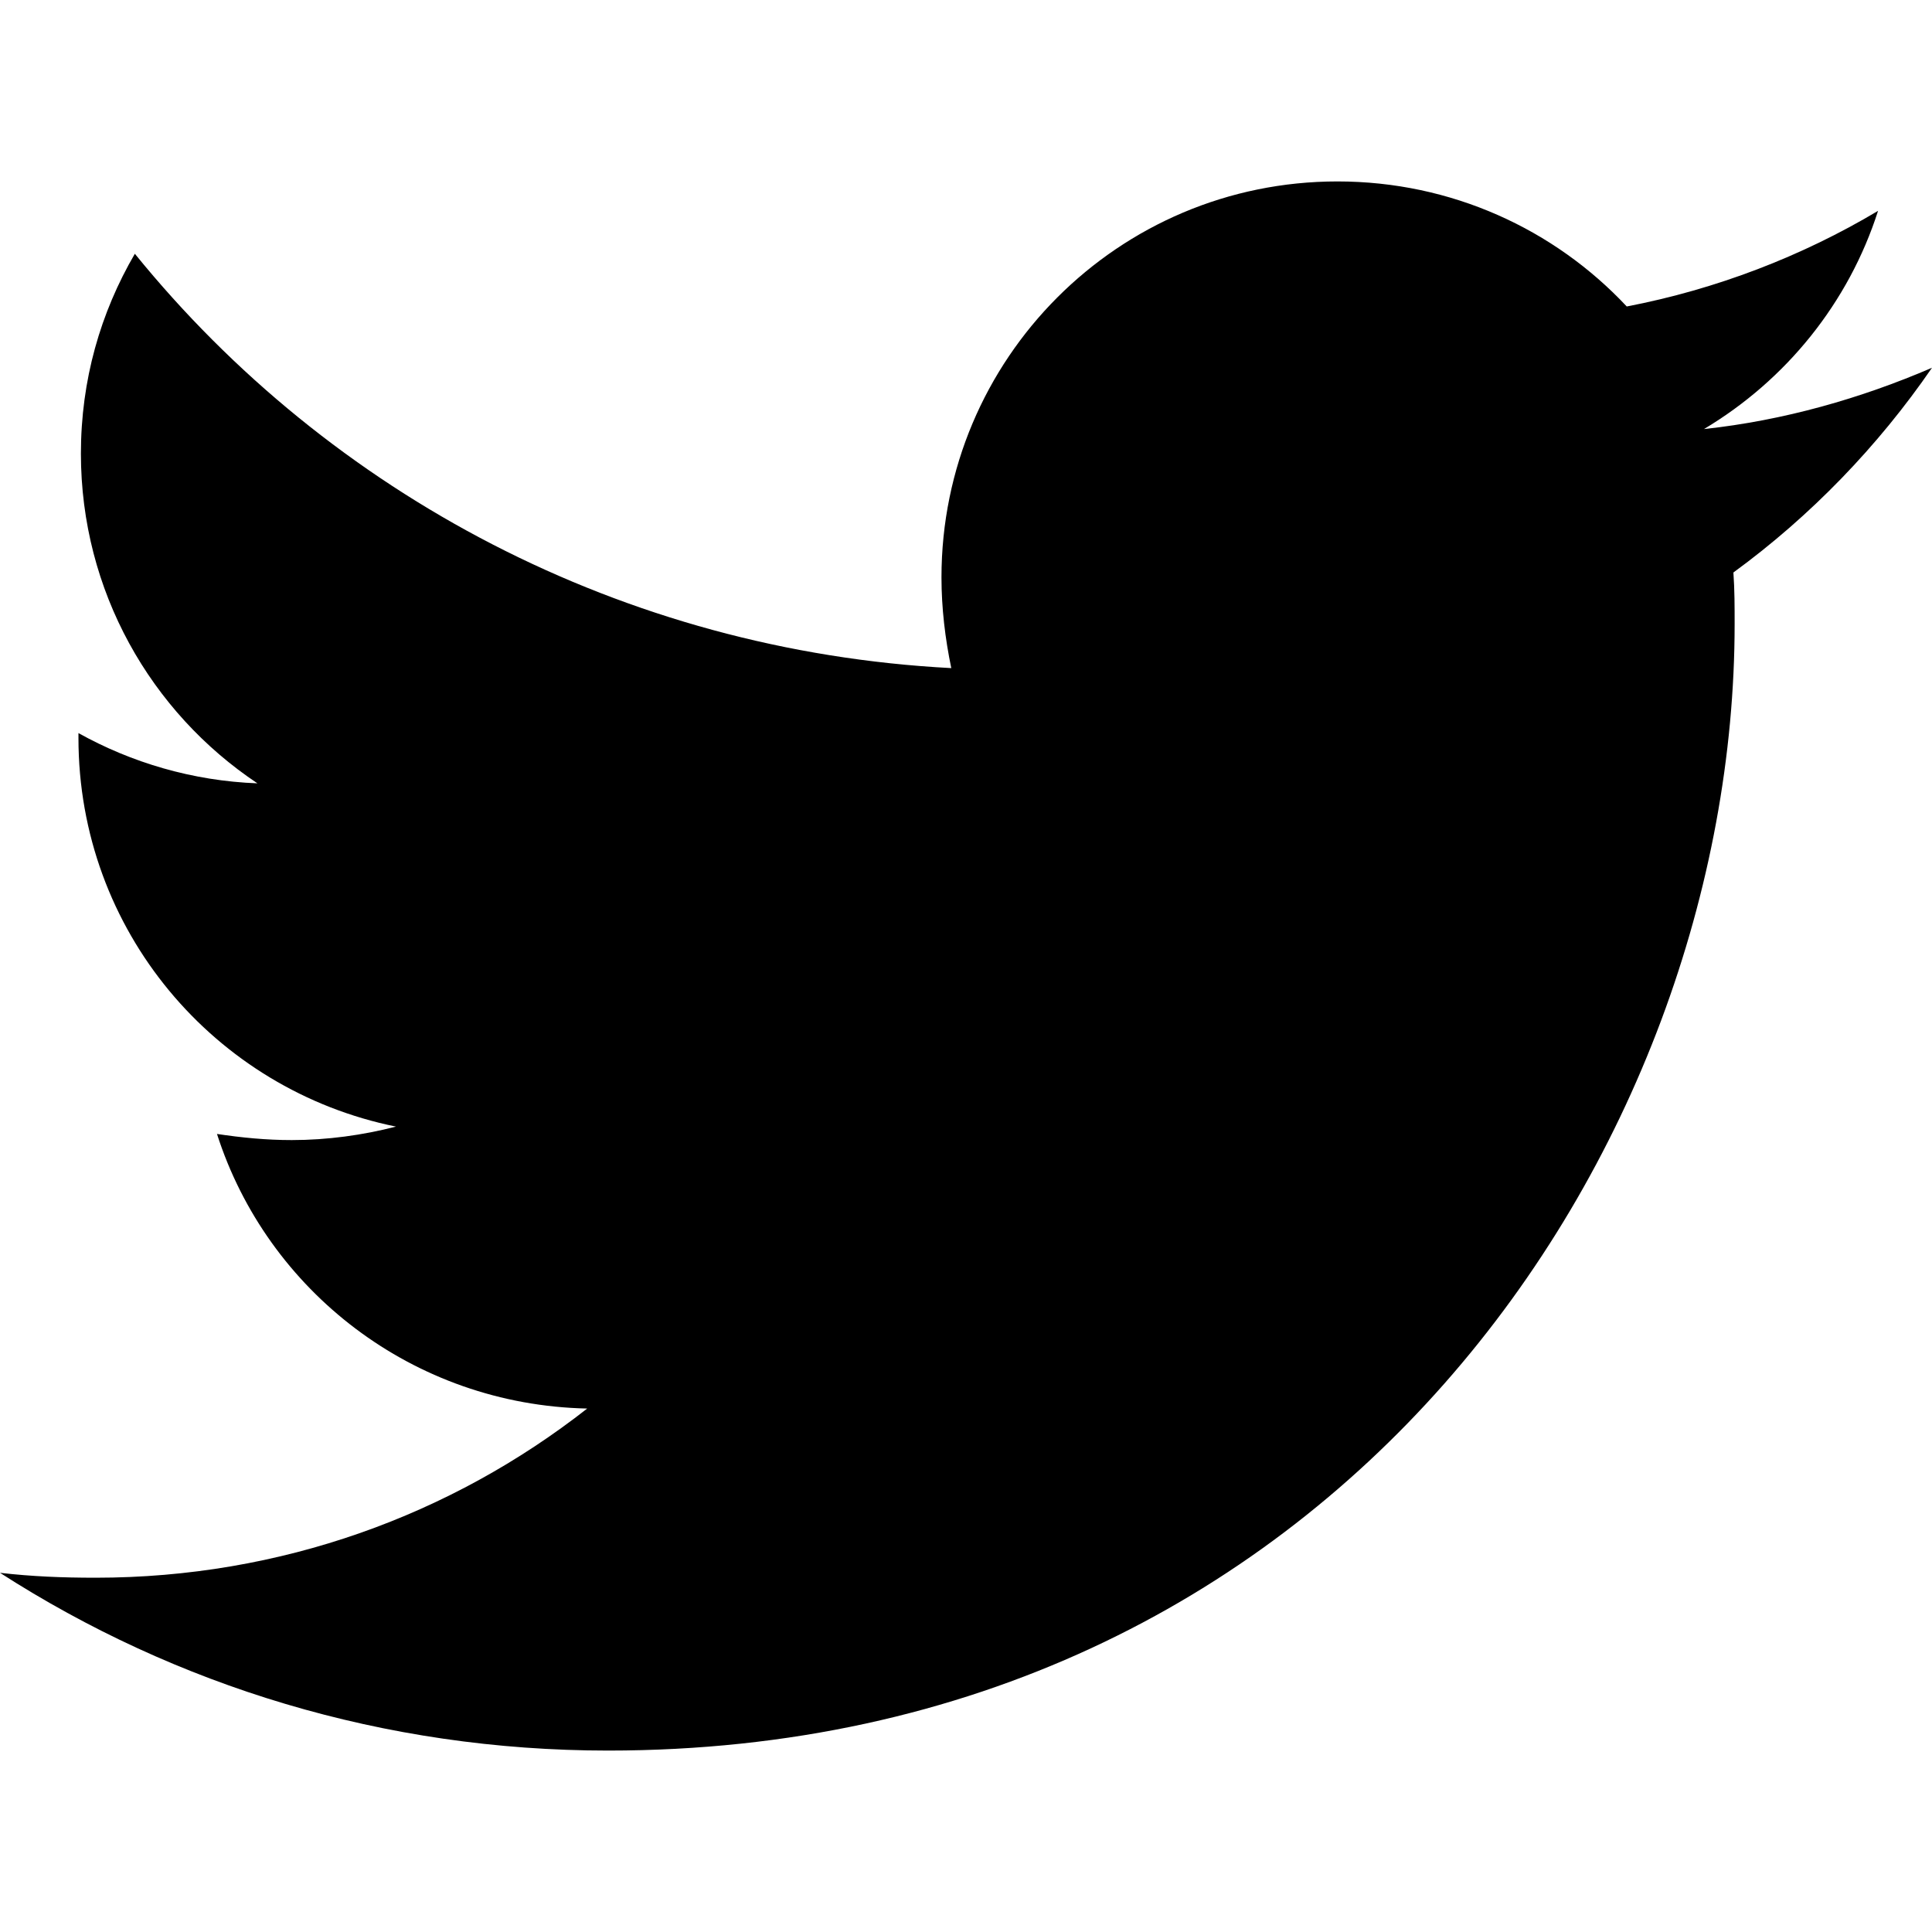
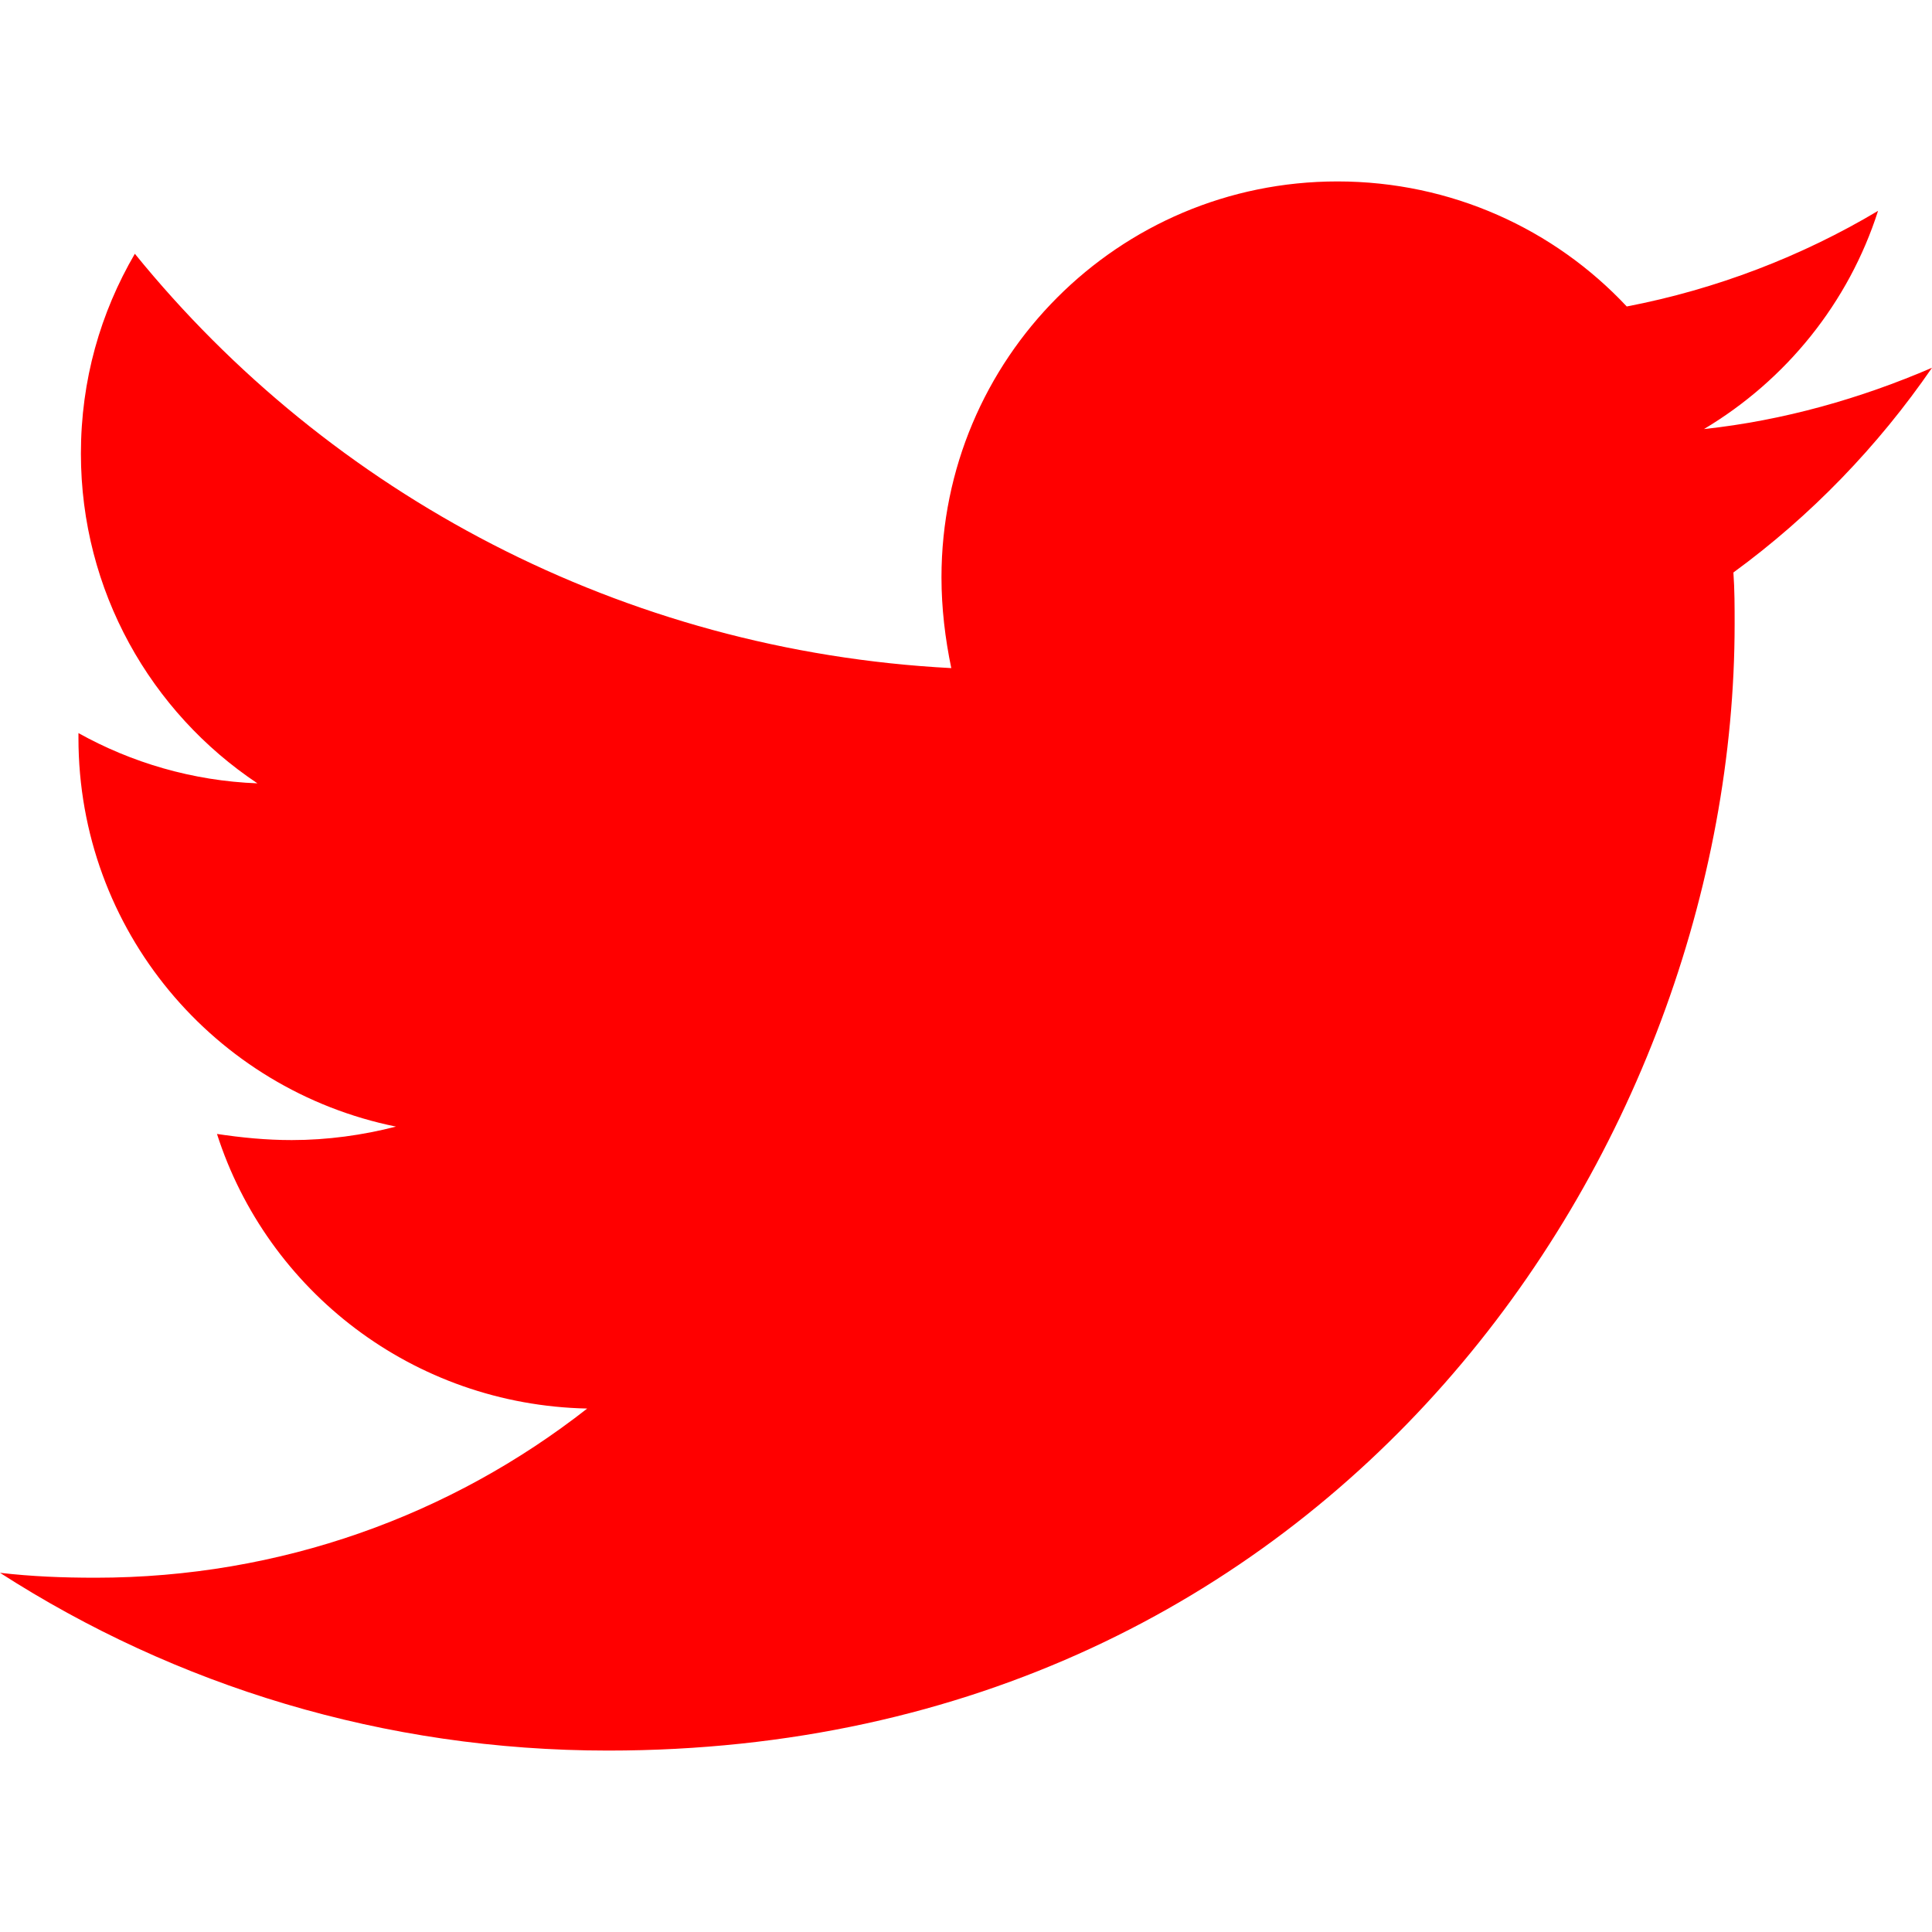
<svg xmlns="http://www.w3.org/2000/svg" aria-hidden="true" focusable="false" data-prefix="fab" data-icon="twitter" class="svg-inline--fa fa-twitter fa-w-16" role="img" viewBox="0 0 512 512">
-   <path fill="currentColor" d="M459.37 151.716c.325 4.548.325 9.097.325 13.645 0 138.72-105.583 298.558-298.558 298.558-59.452 0-114.68-17.219-161.137-47.106 8.447.974 16.568 1.299 25.34 1.299 49.055 0 94.213-16.568 130.274-44.832-46.132-.975-84.792-31.188-98.112-72.772 6.498.974 12.995 1.624 19.818 1.624 9.421 0 18.843-1.3 27.614-3.573-48.081-9.747-84.143-51.98-84.143-102.985v-1.299c13.969 7.797 30.214 12.67 47.431 13.319-28.264-18.843-46.781-51.005-46.781-87.391 0-19.492 5.197-37.36 14.294-52.954 51.655 63.675 129.3 105.258 216.365 109.807-1.624-7.797-2.599-15.918-2.599-24.04 0-57.828 46.782-104.934 104.934-104.934 30.213 0 57.502 12.67 76.67 33.137 23.715-4.548 46.456-13.32 66.599-25.34-7.798 24.366-24.366 44.833-46.132 57.827 21.117-2.273 41.584-8.122 60.426-16.243-14.292 20.791-32.161 39.308-52.628 54.253z" />
+   <path fill="#FF0000" d="M459.37 151.716c.325 4.548.325 9.097.325 13.645 0 138.72-105.583 298.558-298.558 298.558-59.452 0-114.68-17.219-161.137-47.106 8.447.974 16.568 1.299 25.34 1.299 49.055 0 94.213-16.568 130.274-44.832-46.132-.975-84.792-31.188-98.112-72.772 6.498.974 12.995 1.624 19.818 1.624 9.421 0 18.843-1.3 27.614-3.573-48.081-9.747-84.143-51.98-84.143-102.985v-1.299c13.969 7.797 30.214 12.67 47.431 13.319-28.264-18.843-46.781-51.005-46.781-87.391 0-19.492 5.197-37.36 14.294-52.954 51.655 63.675 129.3 105.258 216.365 109.807-1.624-7.797-2.599-15.918-2.599-24.04 0-57.828 46.782-104.934 104.934-104.934 30.213 0 57.502 12.67 76.67 33.137 23.715-4.548 46.456-13.32 66.599-25.34-7.798 24.366-24.366 44.833-46.132 57.827 21.117-2.273 41.584-8.122 60.426-16.243-14.292 20.791-32.161 39.308-52.628 54.253z" />
</svg>
